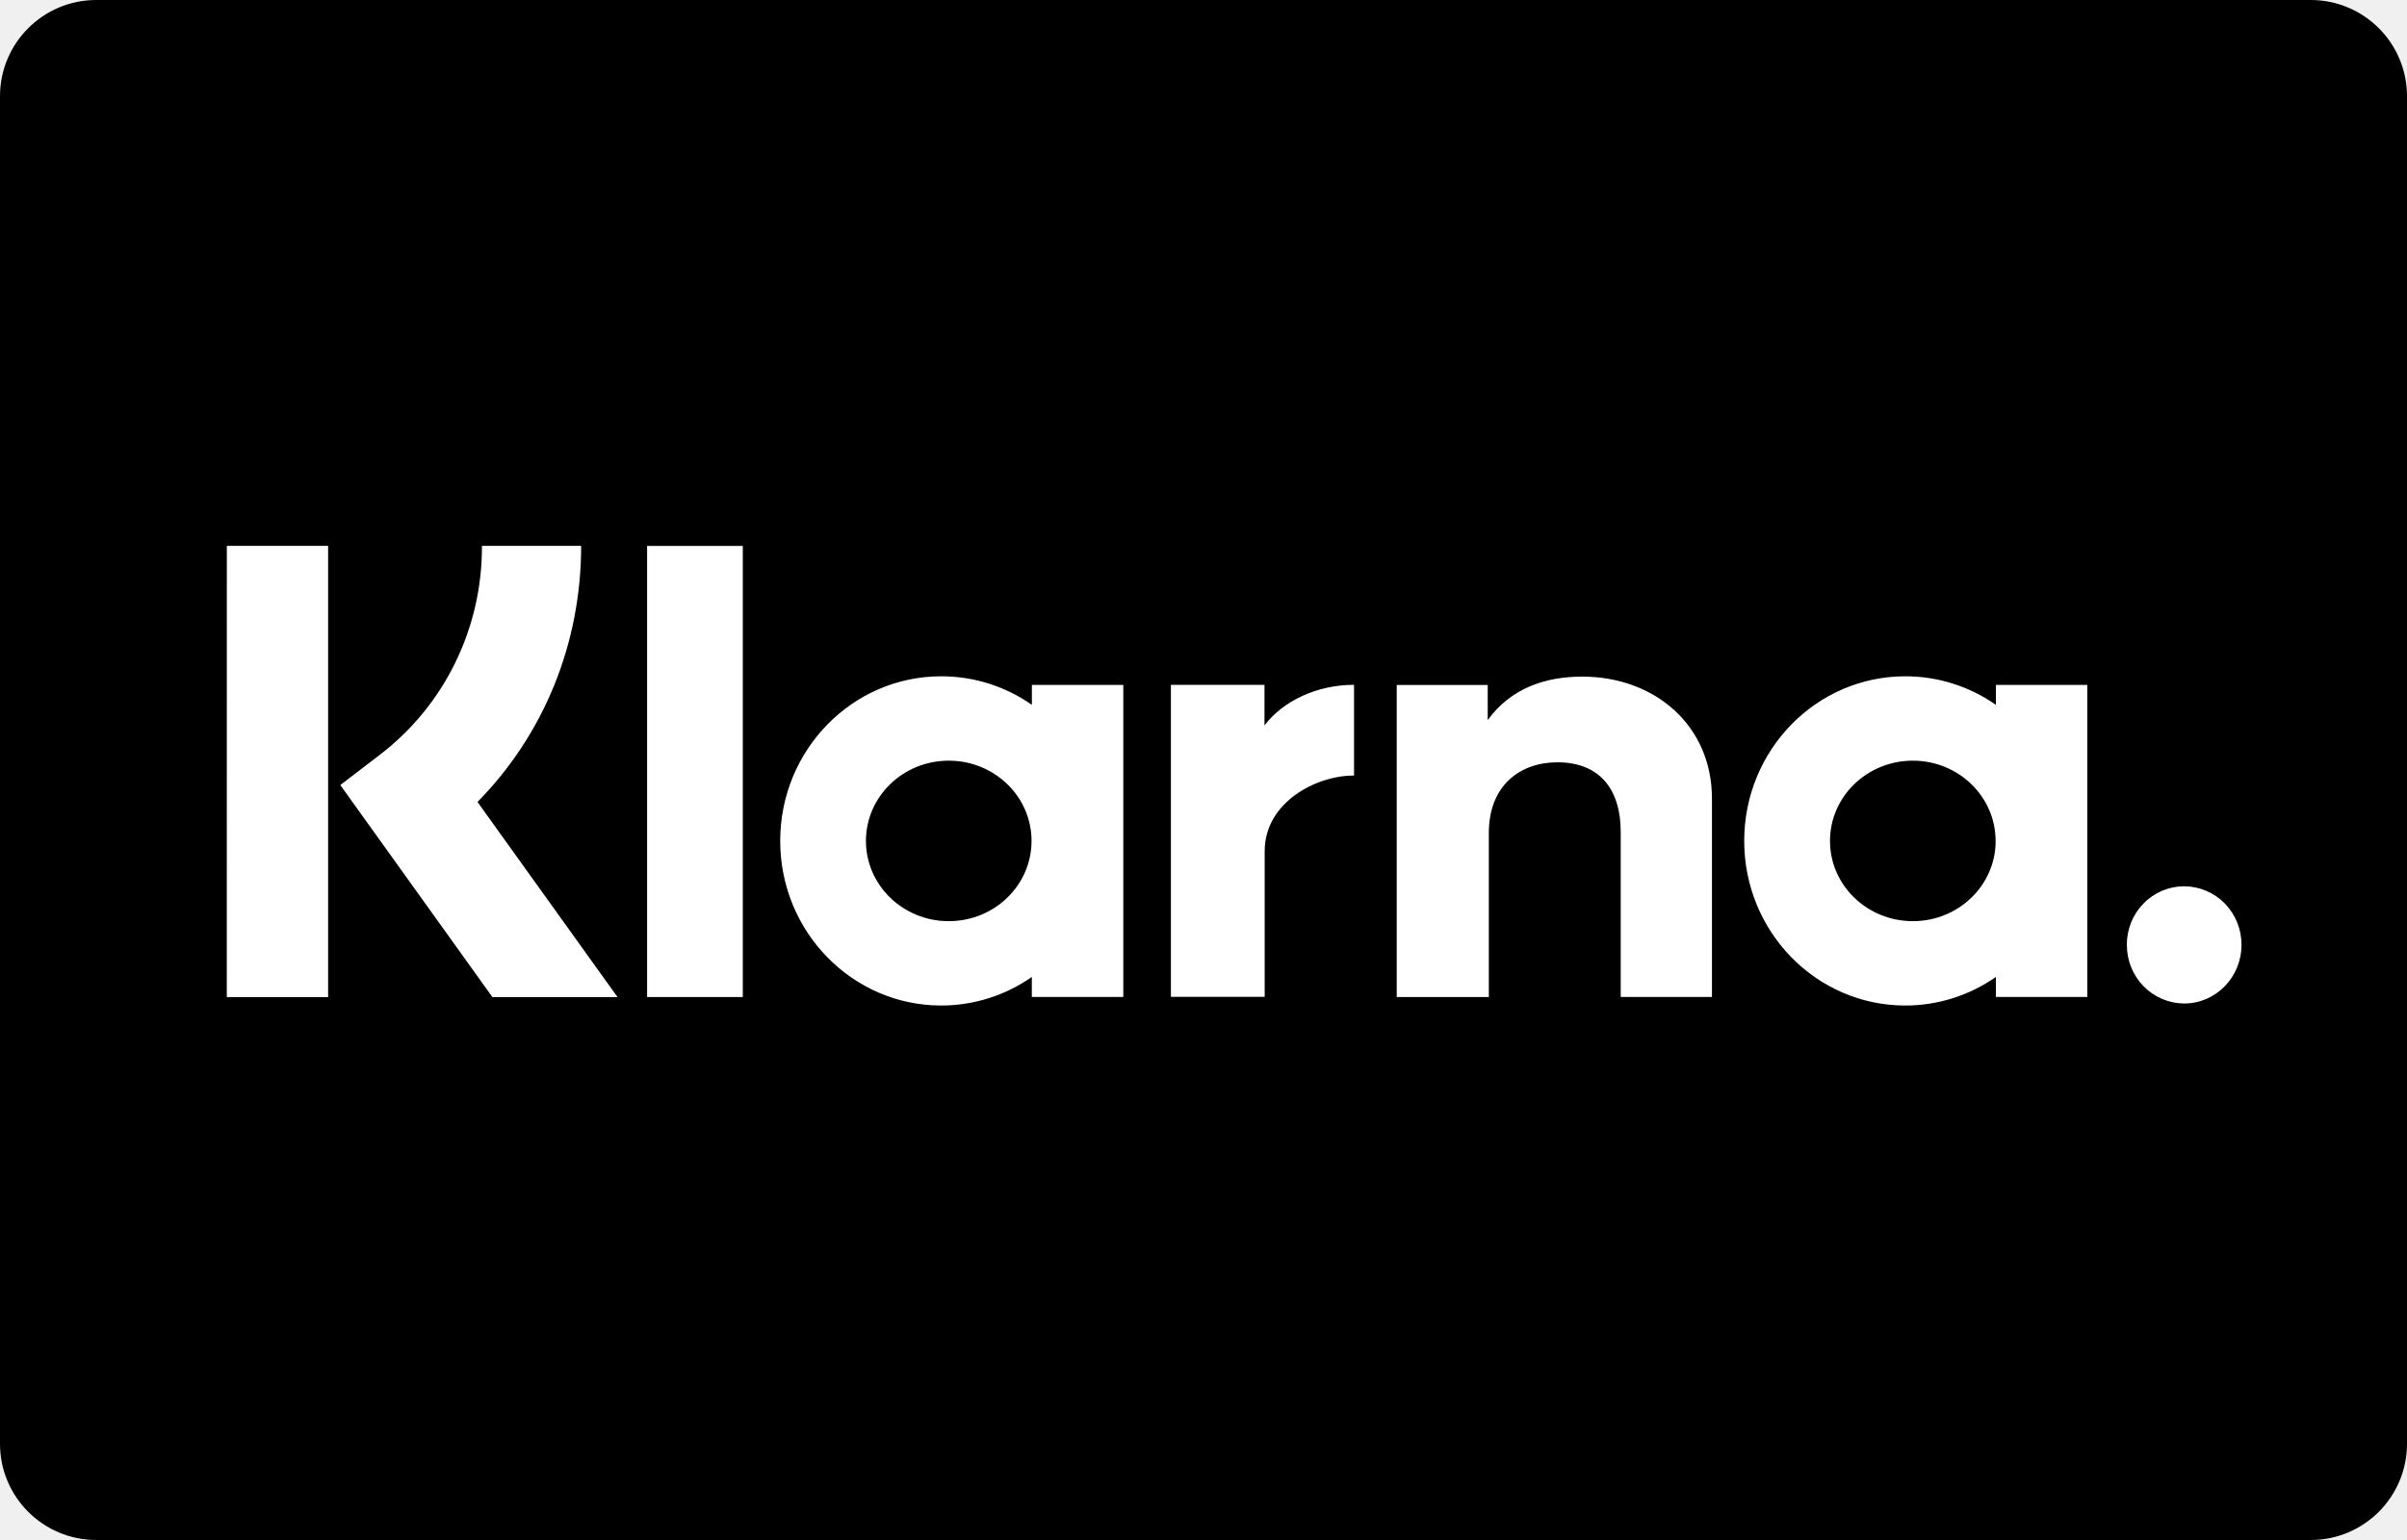
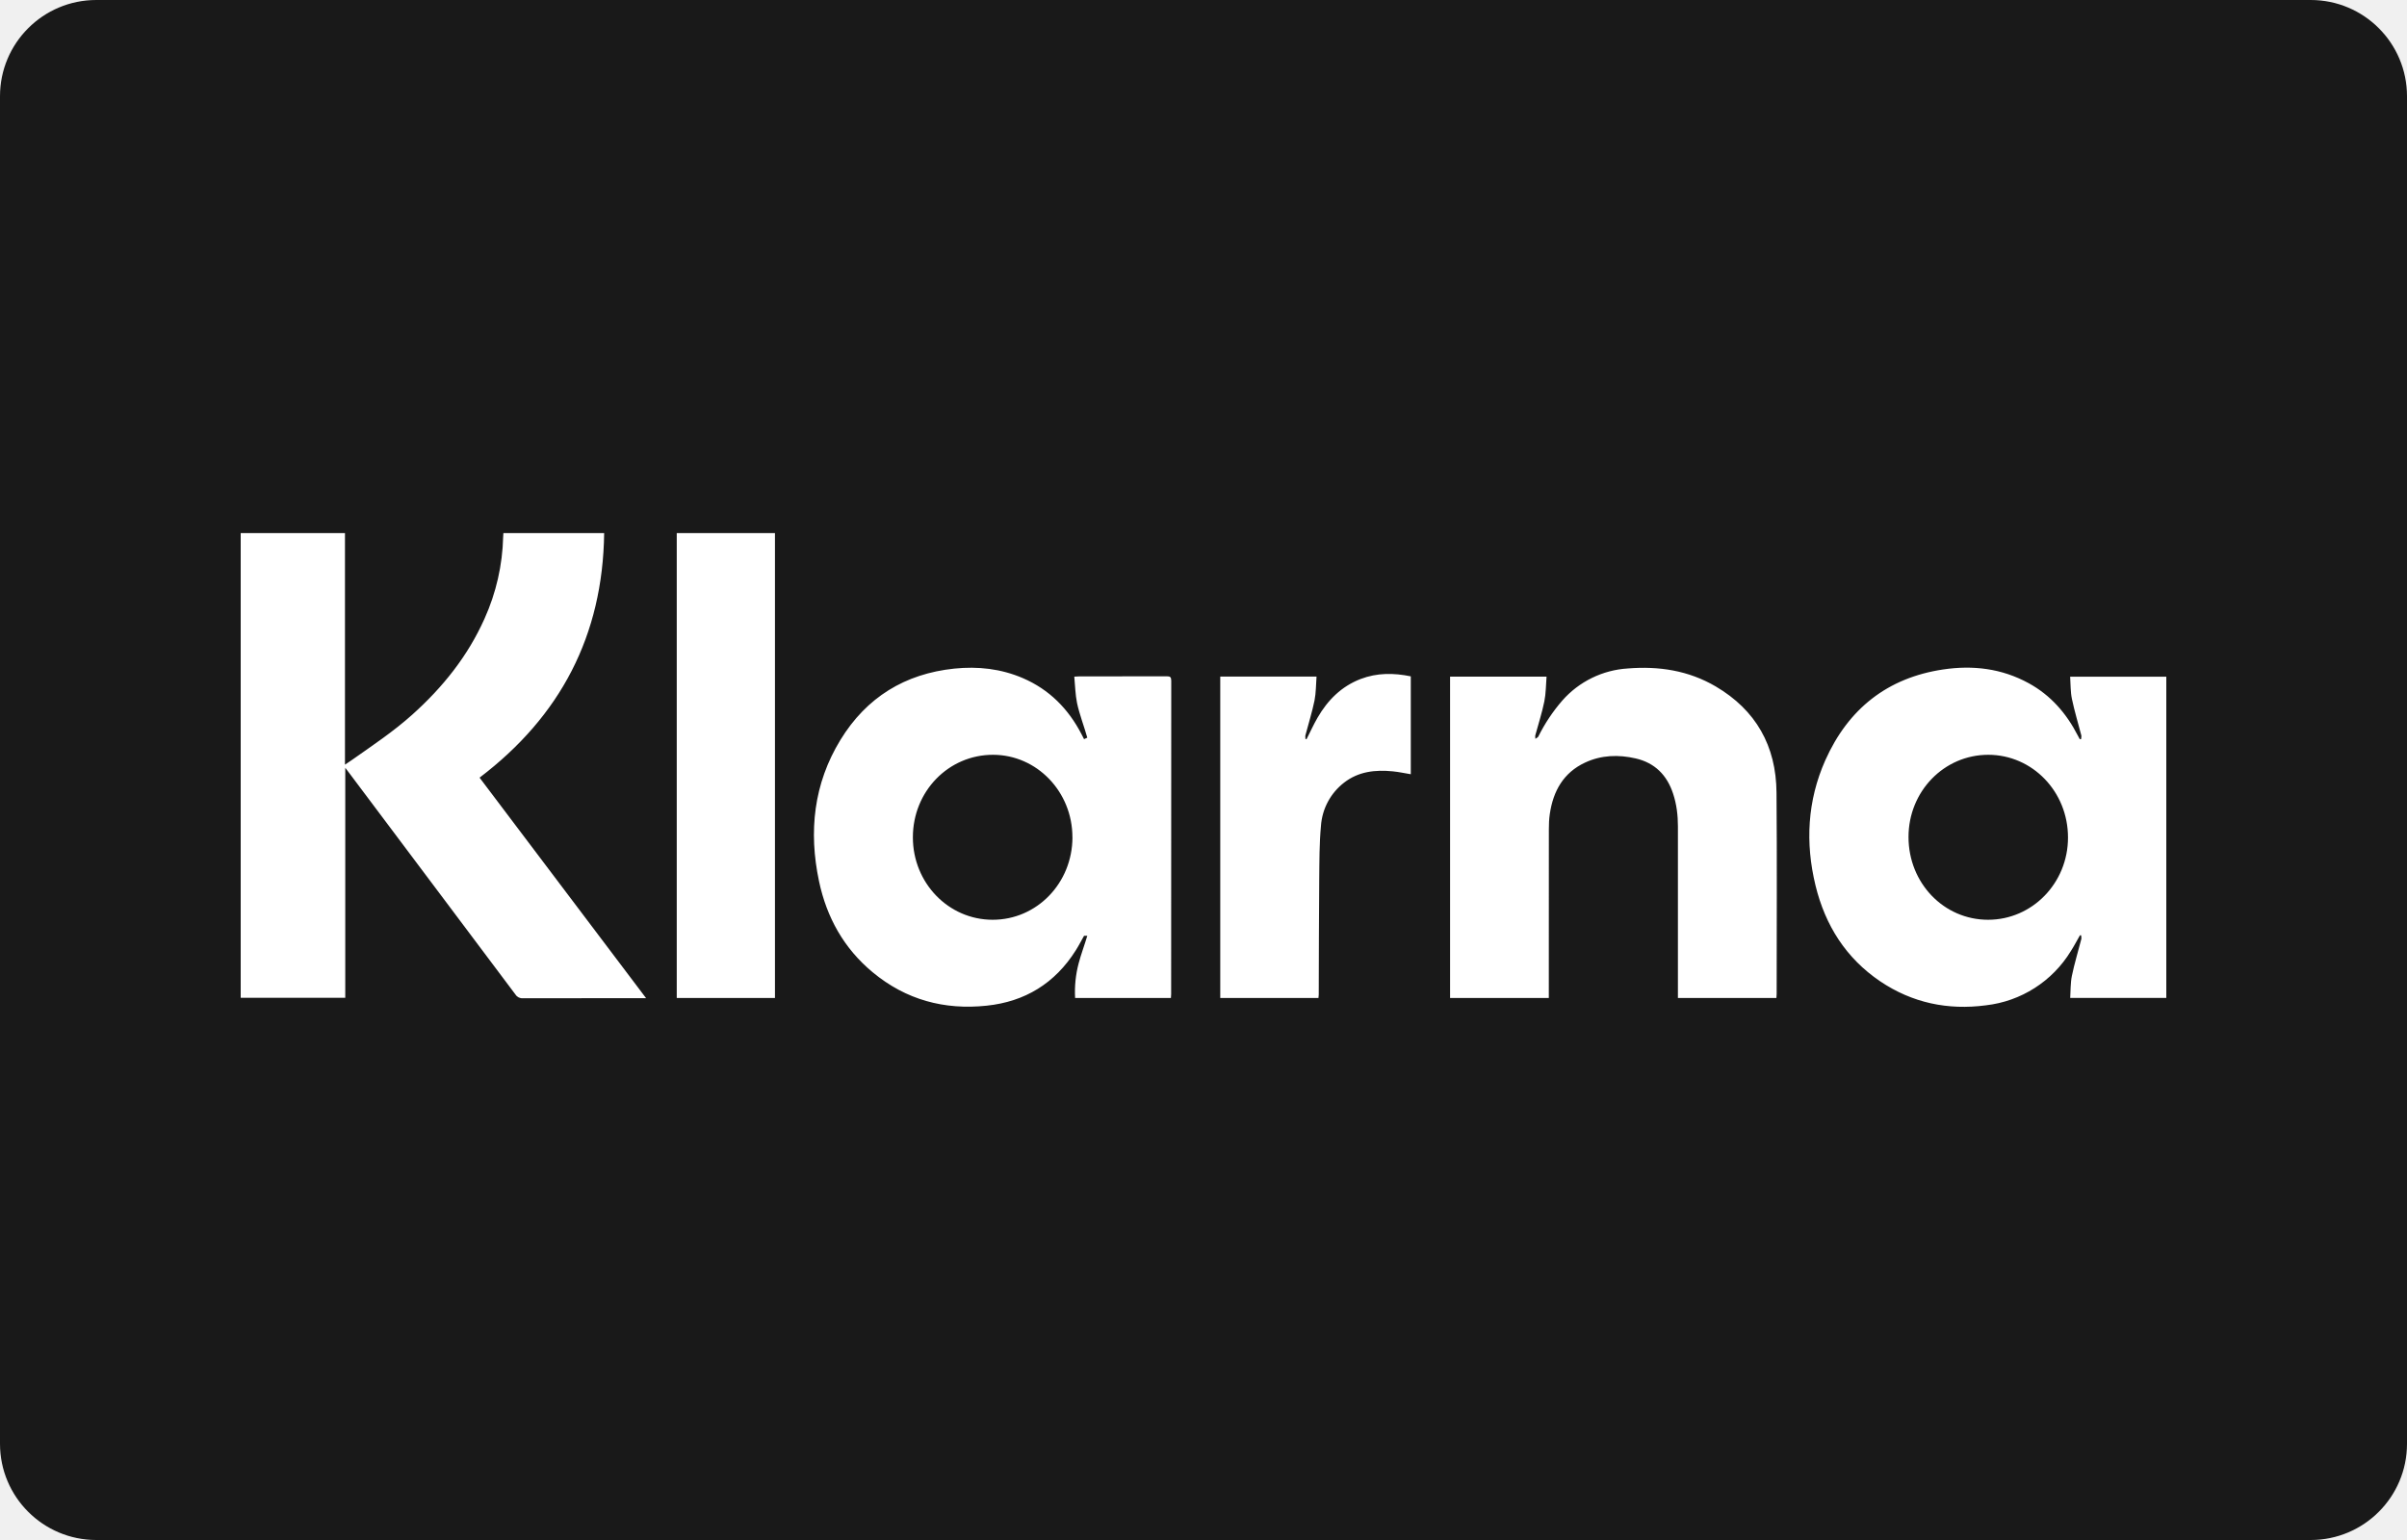
<svg xmlns="http://www.w3.org/2000/svg" viewBox="0 0 50 32">
-   <rect width="50" height="32" rx="2" fill="#000" />
-   <path d="M45.371 18.416a1.18 1.18 0 0 0-.844.358 1.212 1.212 0 0 0-.346.86 1.225 1.225 0 0 0 .346.859 1.193 1.193 0 0 0 .844.359c.657 0 1.191-.546 1.191-1.218a1.225 1.225 0 0 0-.346-.86 1.193 1.193 0 0 0-.845-.358Zm-3.917-.942c0-.922-.77-1.668-1.72-1.668s-1.72.747-1.72 1.668c0 .921.771 1.667 1.721 1.667.95 0 1.72-.746 1.72-1.667Zm.007-3.242h1.898v6.484H41.46V20.3a3.277 3.277 0 0 1-1.882.594c-1.848 0-3.346-1.532-3.346-3.42 0-1.89 1.498-3.421 3.346-3.421a3.27 3.27 0 0 1 1.882.593v-.415Zm-8.601-.172c-.758 0-1.476.24-1.956.903v-.73h-1.89v6.484h1.913V17.31c0-.986.646-1.47 1.425-1.47.834 0 1.315.51 1.315 1.456v3.42h1.895v-4.122c0-1.509-1.173-2.535-2.702-2.535Zm-6.593 1.014v-.844h-1.944v6.484h1.948v-3.028c0-1.021 1.082-1.57 1.834-1.57h.022V14.23c-.771 0-1.479.338-1.86.844Zm-4.839 2.4c0-.922-.77-1.668-1.72-1.668s-1.72.747-1.72 1.668c0 .921.77 1.667 1.72 1.667s1.72-.746 1.72-1.667Zm.007-3.242h1.899v6.484h-1.9V20.3a3.28 3.28 0 0 1-1.882.594c-1.847 0-3.345-1.532-3.345-3.42 0-1.89 1.498-3.421 3.345-3.421.699 0 1.346.218 1.883.593v-.415Zm-7.993 6.485h1.988v-9.373h-1.988v9.373Zm-8.732.002h2.106v-9.377H4.712l-.001 9.377Zm7.362-9.377c0 2.03-.773 3.919-2.153 5.322l2.909 4.055h-2.599l-3.16-4.406.816-.625a5.384 5.384 0 0 0 1.572-1.918 5.46 5.46 0 0 0 .554-2.428h2.061Z" fill="#fff" />
+   <rect width="50" height="32" rx="2" fill="#191919" />
+   <path d="M24.323 20.737h-1.99a2.314 2.314 0 0 1 .073-.718c.044-.171.13-.404.18-.574h-.067c-.059.104-.108.201-.172.302-.433.687-1.057 1.067-1.85 1.15-.88.094-1.679-.121-2.369-.694-.595-.493-.956-1.138-1.115-1.893-.218-1.032-.111-2.026.445-2.935C18 14.488 18.8 14 19.823 13.893c.49-.051.97.002 1.427.199.546.236.942.635 1.216 1.164l.053.103.067-.031c-.062-.223-.166-.494-.213-.72-.036-.176-.039-.359-.057-.548.045-.003.072-.005.099-.005.608 0 1.216 0 1.825-.002.068 0 .09.018.09.09-.002 2.171-.001 4.343-.002 6.515 0 .025-.003.05-.005.079Zm-2.046-3.341c0-.943-.737-1.71-1.646-1.712-.928-.002-1.669.76-1.668 1.716 0 .947.739 1.711 1.655 1.712.92.002 1.659-.762 1.66-1.716Zm7.845 3.34V14.06h2.004c-.014.175-.012.349-.046.515-.048.237-.124.469-.187.703-.006.023 0 .05.001.074.02-.016.05-.026.061-.047a3.54 3.54 0 0 1 .5-.75 1.973 1.973 0 0 1 1.36-.665c.643-.052 1.26.042 1.824.373.834.49 1.257 1.235 1.264 2.207.012 1.393.003 2.787.003 4.18 0 .028-.003.055-.005.087h-2.046V17.17c0-.23-.027-.458-.1-.678-.127-.387-.38-.64-.775-.732-.36-.083-.717-.072-1.056.087-.446.209-.66.589-.73 1.065-.016.106-.02.214-.02.322-.002 1.133-.001 2.265-.001 3.398v.105h-2.051Zm14.878 0h-1.996c.01-.153.004-.31.035-.46.053-.256.13-.507.195-.761.006-.025-.001-.054-.003-.08h-.025c-.063.11-.121.222-.189.328a2.381 2.381 0 0 1-1.767 1.127c-.788.104-1.528-.05-2.195-.5-.708-.48-1.14-1.16-1.342-1.991-.215-.886-.169-1.762.203-2.6.478-1.072 1.292-1.715 2.448-1.888.619-.093 1.218-.021 1.777.285.457.25.785.627 1.022 1.09.012.025.026.049.039.073h.028c.002-.027.01-.056.004-.08-.065-.252-.141-.5-.194-.754-.032-.148-.026-.303-.037-.464H45v6.676Zm-5.355-3.344c0 .957.732 1.72 1.653 1.72.917 0 1.66-.763 1.66-1.707.002-.953-.737-1.72-1.656-1.721-.919 0-1.657.76-1.657 1.708Zm-12.257 3.345h-2.04v-6.678h2c-.013.168-.01.336-.042.497-.05.242-.125.48-.188.72-.007.025 0 .054 0 .081h.024c.075-.148.144-.3.226-.442.212-.367.497-.653.896-.806.34-.13.687-.128 1.042-.055v2.034c-.124-.02-.248-.048-.374-.06-.361-.036-.71.001-1.01.233a1.243 1.243 0 0 0-.482.9c-.034.365-.032.734-.036 1.102-.007.8-.007 1.602-.01 2.403 0 .023-.004.045-.006.071Zm-11.29 0h-2.04v-9.66h2.04v9.66ZM5 11.077h2.166v4.812c.056-.038.1-.065.141-.095.428-.302.865-.592 1.257-.944.63-.565 1.152-1.213 1.501-1.995a4.39 4.39 0 0 0 .387-1.7c0-.024.003-.05.005-.078h2.093c-.027 2.133-.912 3.809-2.588 5.082l3.459 4.582h-.107c-.818 0-1.636 0-2.453.002a.167.167 0 0 1-.152-.076c-1.148-1.532-2.298-3.063-3.447-4.594l-.09-.119v4.78H5v-9.657Z" fill="#fff" />
</svg>
